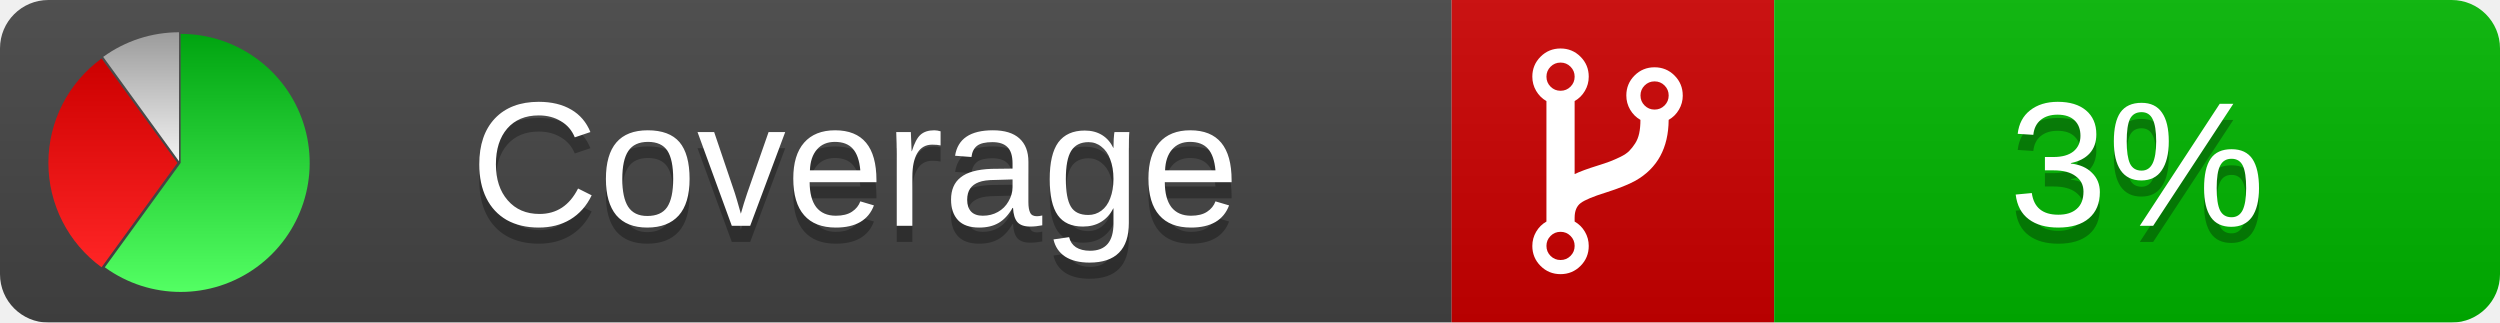
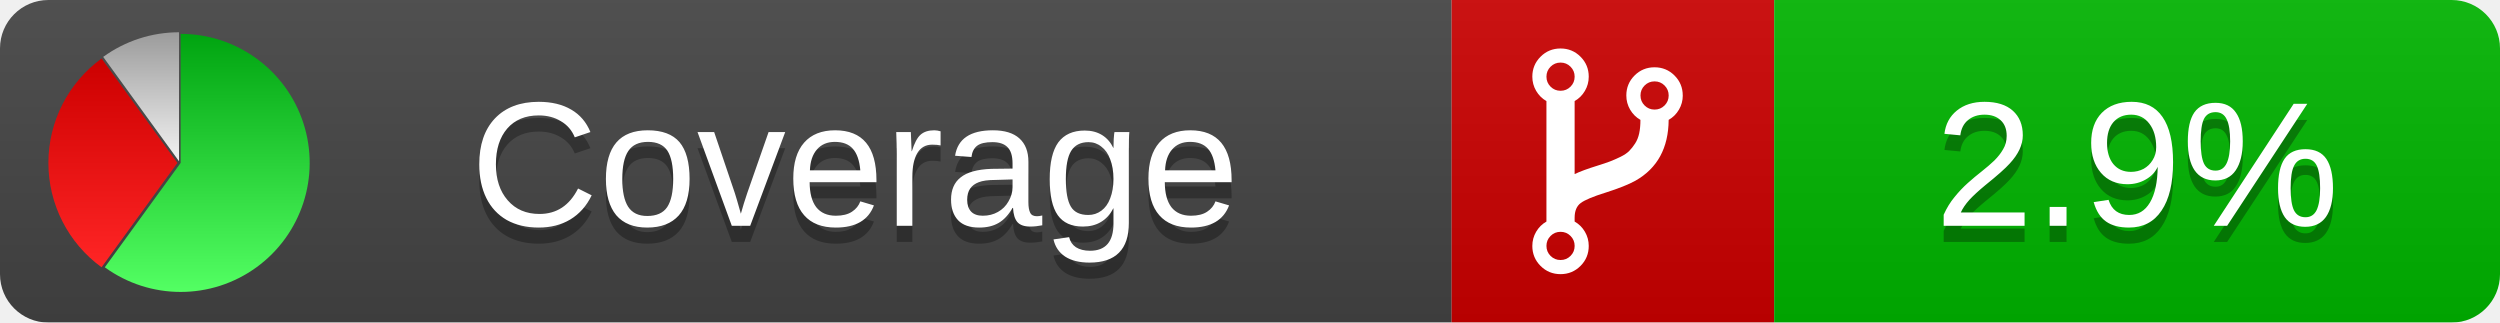
<svg xmlns="http://www.w3.org/2000/svg" xmlns:xlink="http://www.w3.org/1999/xlink" width="155" height="20">
  <style type="text/css">
          
            @keyframes fadeout {
              0 % { visibility: visible; opacity: 1; }
              40% { visibility: visible; opacity: 1; }
              50% { visibility: hidden; opacity: 0; }
              90% { visibility: hidden; opacity: 0; }
              100% { visibility: visible; opacity: 1; }
            }
            @keyframes fadein {
              0% { visibility: hidden; opacity: 0; }
              40% { visibility: hidden; opacity: 0; }
              50% { visibility: visible; opacity: 1; }
              90% { visibility: visible; opacity: 1; }
              100% { visibility: hidden; opacity: 0; }
            }
            .linecoverage {
                animation-duration: 10s;
                animation-name: fadeout;
                animation-iteration-count: infinite;
            }
            .branchcoverage {
                animation-duration: 10s;
                animation-name: fadein;
                animation-iteration-count: infinite;
            }
          
    </style>
  <defs>
    <linearGradient id="gradient" x2="0" y2="100%">
      <stop offset="0" stop-color="#bbb" stop-opacity=".1" />
      <stop offset="1" stop-opacity=".1" />
    </linearGradient>
    <linearGradient id="green" x2="0" y2="100%">
      <stop offset="0" stop-color="#00A410" />
      <stop offset="1" stop-color="#53FF63" />
    </linearGradient>
    <linearGradient id="red" x2="0" y2="100%">
      <stop offset="0" stop-color="#C00" />
      <stop offset="1" stop-color="#FF2525" />
    </linearGradient>
    <linearGradient id="gray" x2="0" y2="100%">
      <stop offset="0" stop-color="#9B9B9B" />
      <stop offset="1" stop-color="#F3F3F3" />
    </linearGradient>
    <mask id="mask">
      <rect width="155" height="20" rx="3" fill="#fff" />
    </mask>
    <g id="icon">
      <path style="fill:url(#green);" d="M205,202.5 l0,-200 a200,200 0 1,1 -117.558,361.803 z" />
      <path style="fill:url(#red);" d="M200,202.5 l-117.558,161.803 a200,200 0 0,1 0,-323.607 z" />
      <path style="fill:url(#gray);" d="M202.5,200 l-117.558,-161.803 a200,200 0 0,1 117.558,-38.196 z" />
    </g>
  </defs>
  <g mask="url(#mask)">
    <rect x="0" y="0" width="90" height="20" fill="#444" />
    <rect x="90" y="0" width="20" height="20" fill="#c00" />
    <rect x="110" y="0" width="45" height="20" fill="#00B600" />
    <rect x="0" y="0" width="155" height="20" fill="url(#gradient)" />
  </g>
  <g>
    <path class="" fill="#fff" d="m 97.628,15.247 q 0,-0.364 -0.255,-0.619 -0.255,-0.255 -0.619,-0.255 -0.364,0 -0.619,0.255 -0.255,0.255 -0.255,0.619 0,0.364 0.255,0.619 0.255,0.255 0.619,0.255 0.364,0 0.619,-0.255 0.255,-0.255 0.255,-0.619 z m 0,-10.493 q 0,-0.364 -0.255,-0.619 -0.255,-0.255 -0.619,-0.255 -0.364,0 -0.619,0.255 -0.255,0.255 -0.255,0.619 0,0.364 0.255,0.619 0.255,0.255 0.619,0.255 0.364,0 0.619,-0.255 0.255,-0.255 0.255,-0.619 z m 5.83,1.166 q 0,-0.364 -0.255,-0.619 -0.255,-0.255 -0.619,-0.255 -0.364,0 -0.619,0.255 -0.255,0.255 -0.255,0.619 0,0.364 0.255,0.619 0.255,0.255 0.619,0.255 0.364,0 0.619,-0.255 0.255,-0.255 0.255,-0.619 z m 0.874,0 q 0,0.474 -0.237,0.879 -0.237,0.405 -0.638,0.633 -0.018,2.614 -2.059,3.771 -0.619,0.346 -1.849,0.738 -1.166,0.364 -1.544,0.647 -0.378,0.282 -0.378,0.911 l 0,0.237 q 0.401,0.228 0.638,0.633 0.237,0.405 0.237,0.879 0,0.729 -0.51,1.239 -0.51,0.51 -1.239,0.51 -0.729,0 -1.239,-0.51 -0.51,-0.51 -0.51,-1.239 0,-0.474 0.237,-0.879 0.237,-0.405 0.638,-0.633 l 0,-7.469 q -0.401,-0.228 -0.638,-0.633 -0.237,-0.405 -0.237,-0.879 0,-0.729 0.51,-1.239 0.51,-0.51 1.239,-0.51 0.729,0 1.239,0.51 0.51,0.51 0.51,1.239 0,0.474 -0.237,0.879 -0.237,0.405 -0.638,0.633 l 0,4.527 q 0.492,-0.237 1.403,-0.519 0.501,-0.155 0.797,-0.269 0.296,-0.114 0.642,-0.282 0.346,-0.169 0.537,-0.36 0.191,-0.191 0.369,-0.465 0.178,-0.273 0.255,-0.633 0.077,-0.36 0.077,-0.833 -0.401,-0.228 -0.638,-0.633 -0.237,-0.405 -0.237,-0.879 0,-0.729 0.51,-1.239 0.51,-0.51 1.239,-0.51 0.729,0 1.239,0.51 0.51,0.51 0.51,1.239 z" />
  </g>
  <g fill="#fff" text-anchor="middle" font-family="Verdana,Arial,Geneva,sans-serif" font-size="11">
    <a xlink:href="https://github.com/danielpalme/ReportGenerator" target="_top">
      <use xlink:href="#icon" transform="translate(3,2) scale(.04)" />
    </a>
    <text x="53" y="15" fill="#010101" fill-opacity=".3">Coverage</text>
    <text x="53" y="14" fill="#fff">Coverage</text>
-     <text class="" x="132.5" y="15" fill="#010101" fill-opacity=".3">3%</text>
-     <text class="" x="132.5" y="14">3%</text>
+     <text class="" x="132.5" y="15" fill="#010101" fill-opacity=".3">2.9%</text>
+     <text class="" x="132.5" y="14">2.9%</text>
  </g>
  <g>
    <rect class="" x="90" y="0" width="65" height="20" fill-opacity="0" />
  </g>
</svg>
